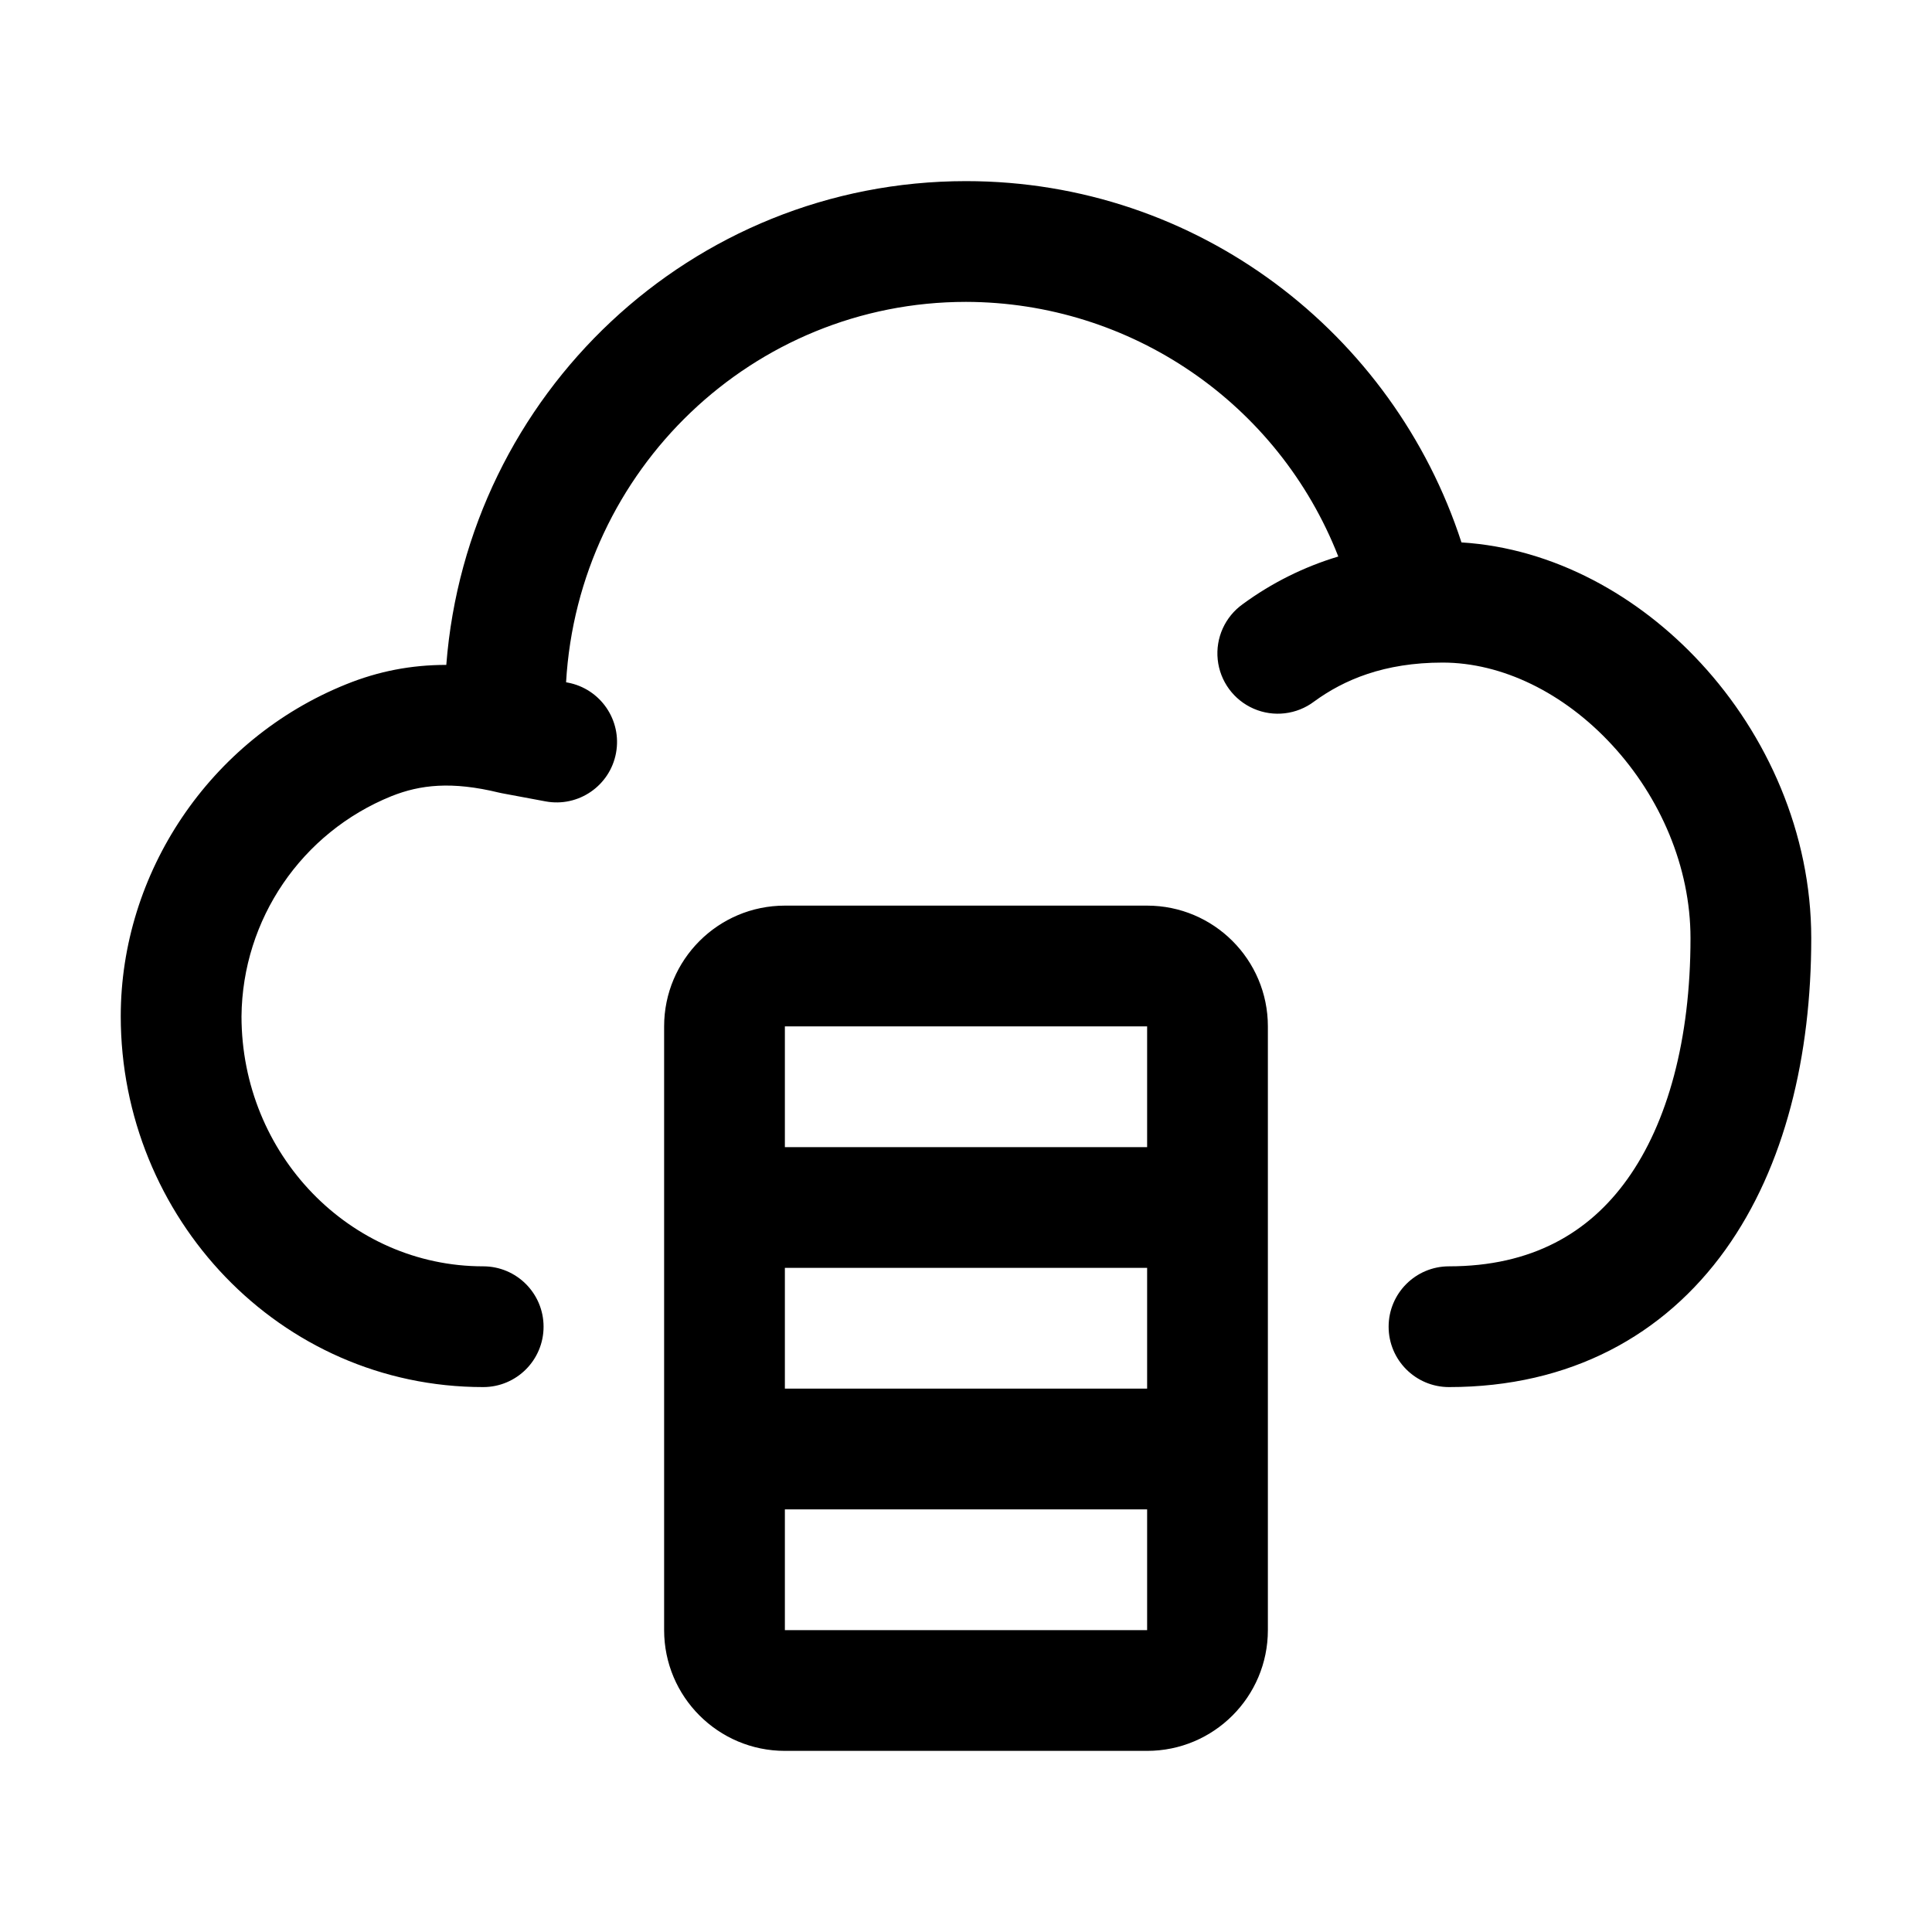
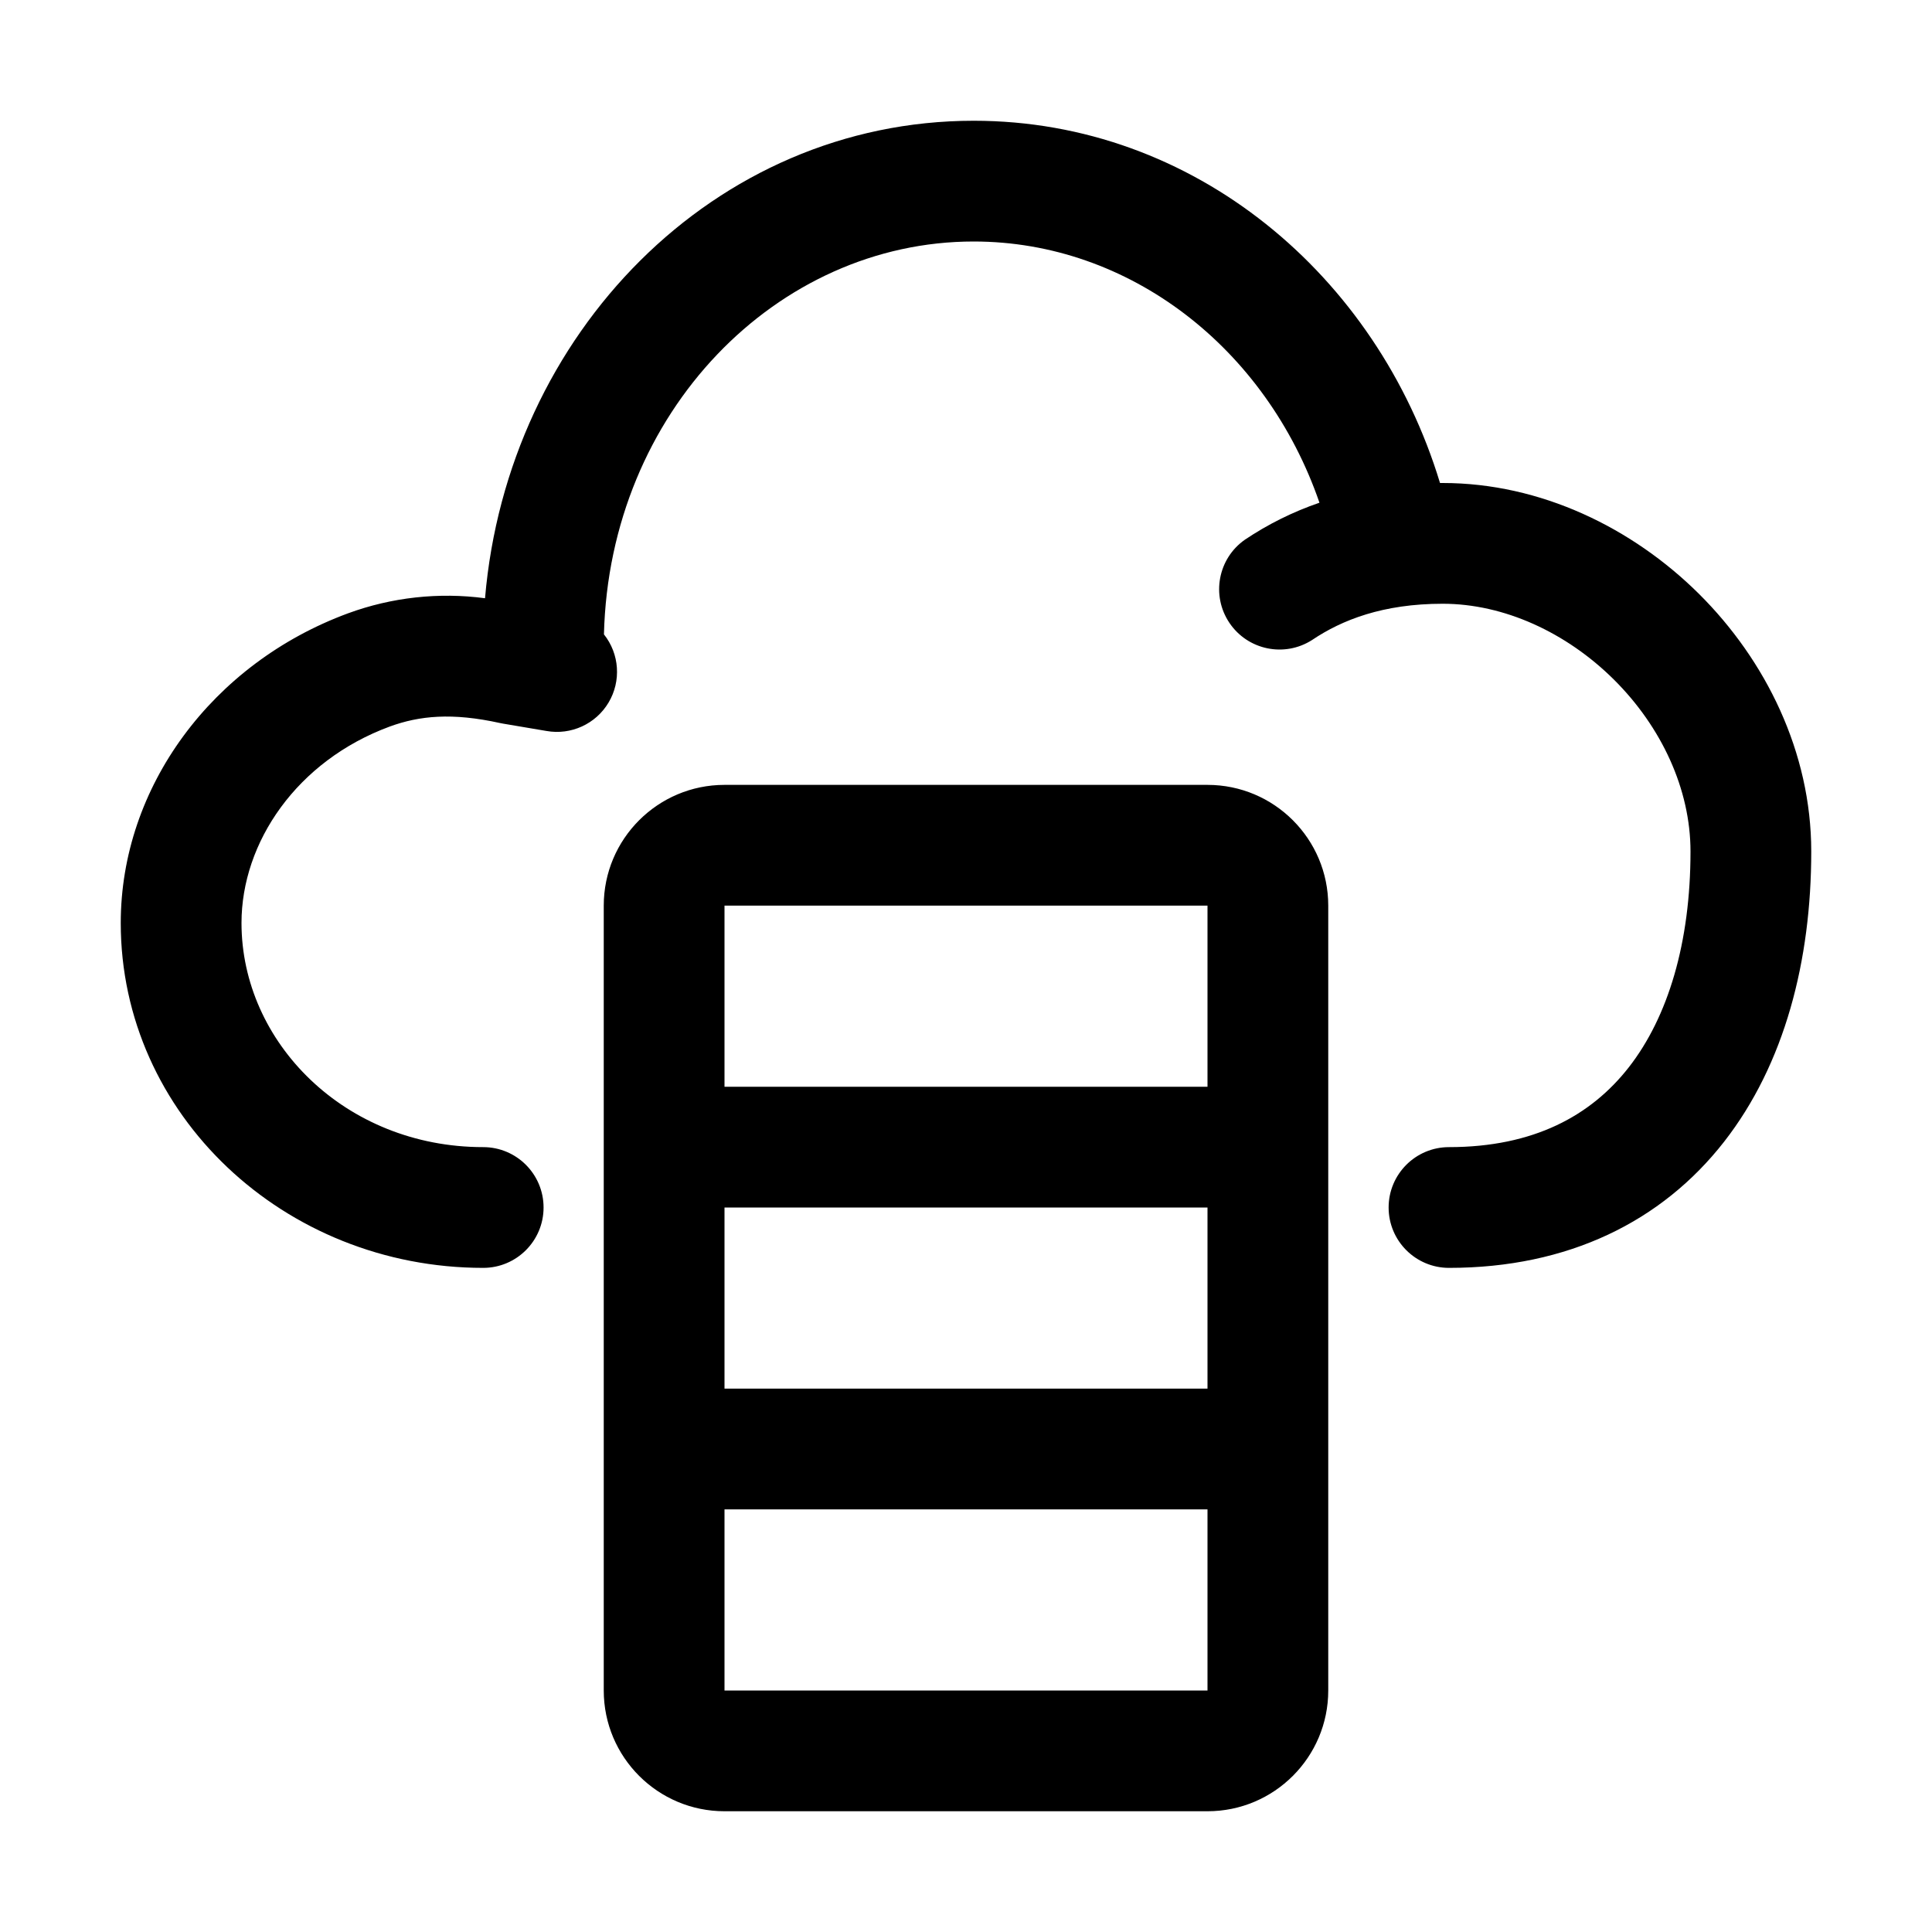
<svg xmlns="http://www.w3.org/2000/svg" width="20" height="20" fill="currentColor" viewBox="0 0 20 20">
-   <path fill-rule="evenodd" d="M10 3.125c-2.204 0-4.013 1.737-4.14 3.938l.016.003a.625.625 0 1 1-.228 1.23l-.45-.084a.626.626 0 0 1-.033-.007c-.489-.119-.815-.082-1.113.037l.588-.53-.588.53A2.483 2.483 0 0 0 2.5 10.52c0 1.43 1.122 2.589 2.502 2.589a.625.625 0 1 1 0 1.25c-2.112 0-3.752-1.76-3.752-3.839 0-1.477.914-2.865 2.335-3.437.332-.134.67-.2 1.035-.2.217-2.8 2.538-5.008 5.38-5.008 2.398 0 4.425 1.573 5.129 3.74.958.06 1.837.555 2.478 1.25.686.742 1.143 1.76 1.143 2.847 0 1.213-.27 2.36-.887 3.223-.636.888-1.608 1.424-2.863 1.424a.625.625 0 1 1 0-1.25c.856 0 1.448-.345 1.846-.902.417-.583.654-1.446.654-2.495 0-.739-.314-1.461-.812-2-.5-.542-1.14-.853-1.754-.853-.605 0-1.022.178-1.33.403a.625.625 0 1 1-.739-1.008 3.25 3.25 0 0 1 .989-.493A4.147 4.147 0 0 0 10 3.125Zm-1.875 6.25c-.69 0-1.25.56-1.25 1.25v6.25c0 .69.56 1.25 1.25 1.25h3.75c.69 0 1.25-.56 1.25-1.25v-6.25c0-.69-.56-1.25-1.25-1.25h-3.75Zm3.75 5v-1.25h-3.75v1.25h3.75Zm-3.75 1.25h3.75v1.25h-3.75v-1.25Zm0-3.75h3.75v-1.25h-3.75v1.25Z" clip-rule="evenodd" />
+   <path d="M12.5 8.125c.69 0 1.25.56 1.25 1.25V17.5c0 .69-.56 1.25-1.25 1.25h-5c-.69 0-1.25-.56-1.25-1.25V9.375c0-.69.56-1.25 1.25-1.25h5Zm-5 9.375h5v-1.875h-5V17.5Zm0-3.125h5V12.5h-5v1.875ZM10.08 1.25c2.284 0 4.175 1.602 4.827 3.75h.028c1.013 0 1.963.463 2.653 1.148.69.686 1.162 1.637 1.162 2.666 0 1.129-.274 2.2-.902 3.005-.645.826-1.614 1.306-2.848 1.306a.625.625 0 1 1 0-1.25c.878 0 1.471-.327 1.861-.826.406-.52.639-1.29.639-2.235 0-.644-.3-1.289-.793-1.779-.494-.49-1.14-.785-1.772-.785-.618 0-1.043.167-1.352.375a.625.625 0 0 1-.696-1.038 3.31 3.31 0 0 1 .772-.383c-.552-1.601-1.967-2.704-3.58-2.704-2.036 0-3.77 1.766-3.827 4.067a.622.622 0 0 1-.595 1l-.449-.076a.648.648 0 0 1-.031-.006c-.498-.11-.835-.076-1.142.036C3.073 7.876 2.5 8.72 2.5 9.555c0 1.233 1.07 2.32 2.502 2.32a.625.625 0 0 1 0 1.25c-2.06 0-3.752-1.587-3.752-3.57 0-1.409.948-2.688 2.353-3.206a2.98 2.98 0 0 1 1.418-.156C5.253 3.46 7.39 1.25 10.08 1.25Zm-2.58 10h5V9.375h-5v1.875Z" />
</svg>
